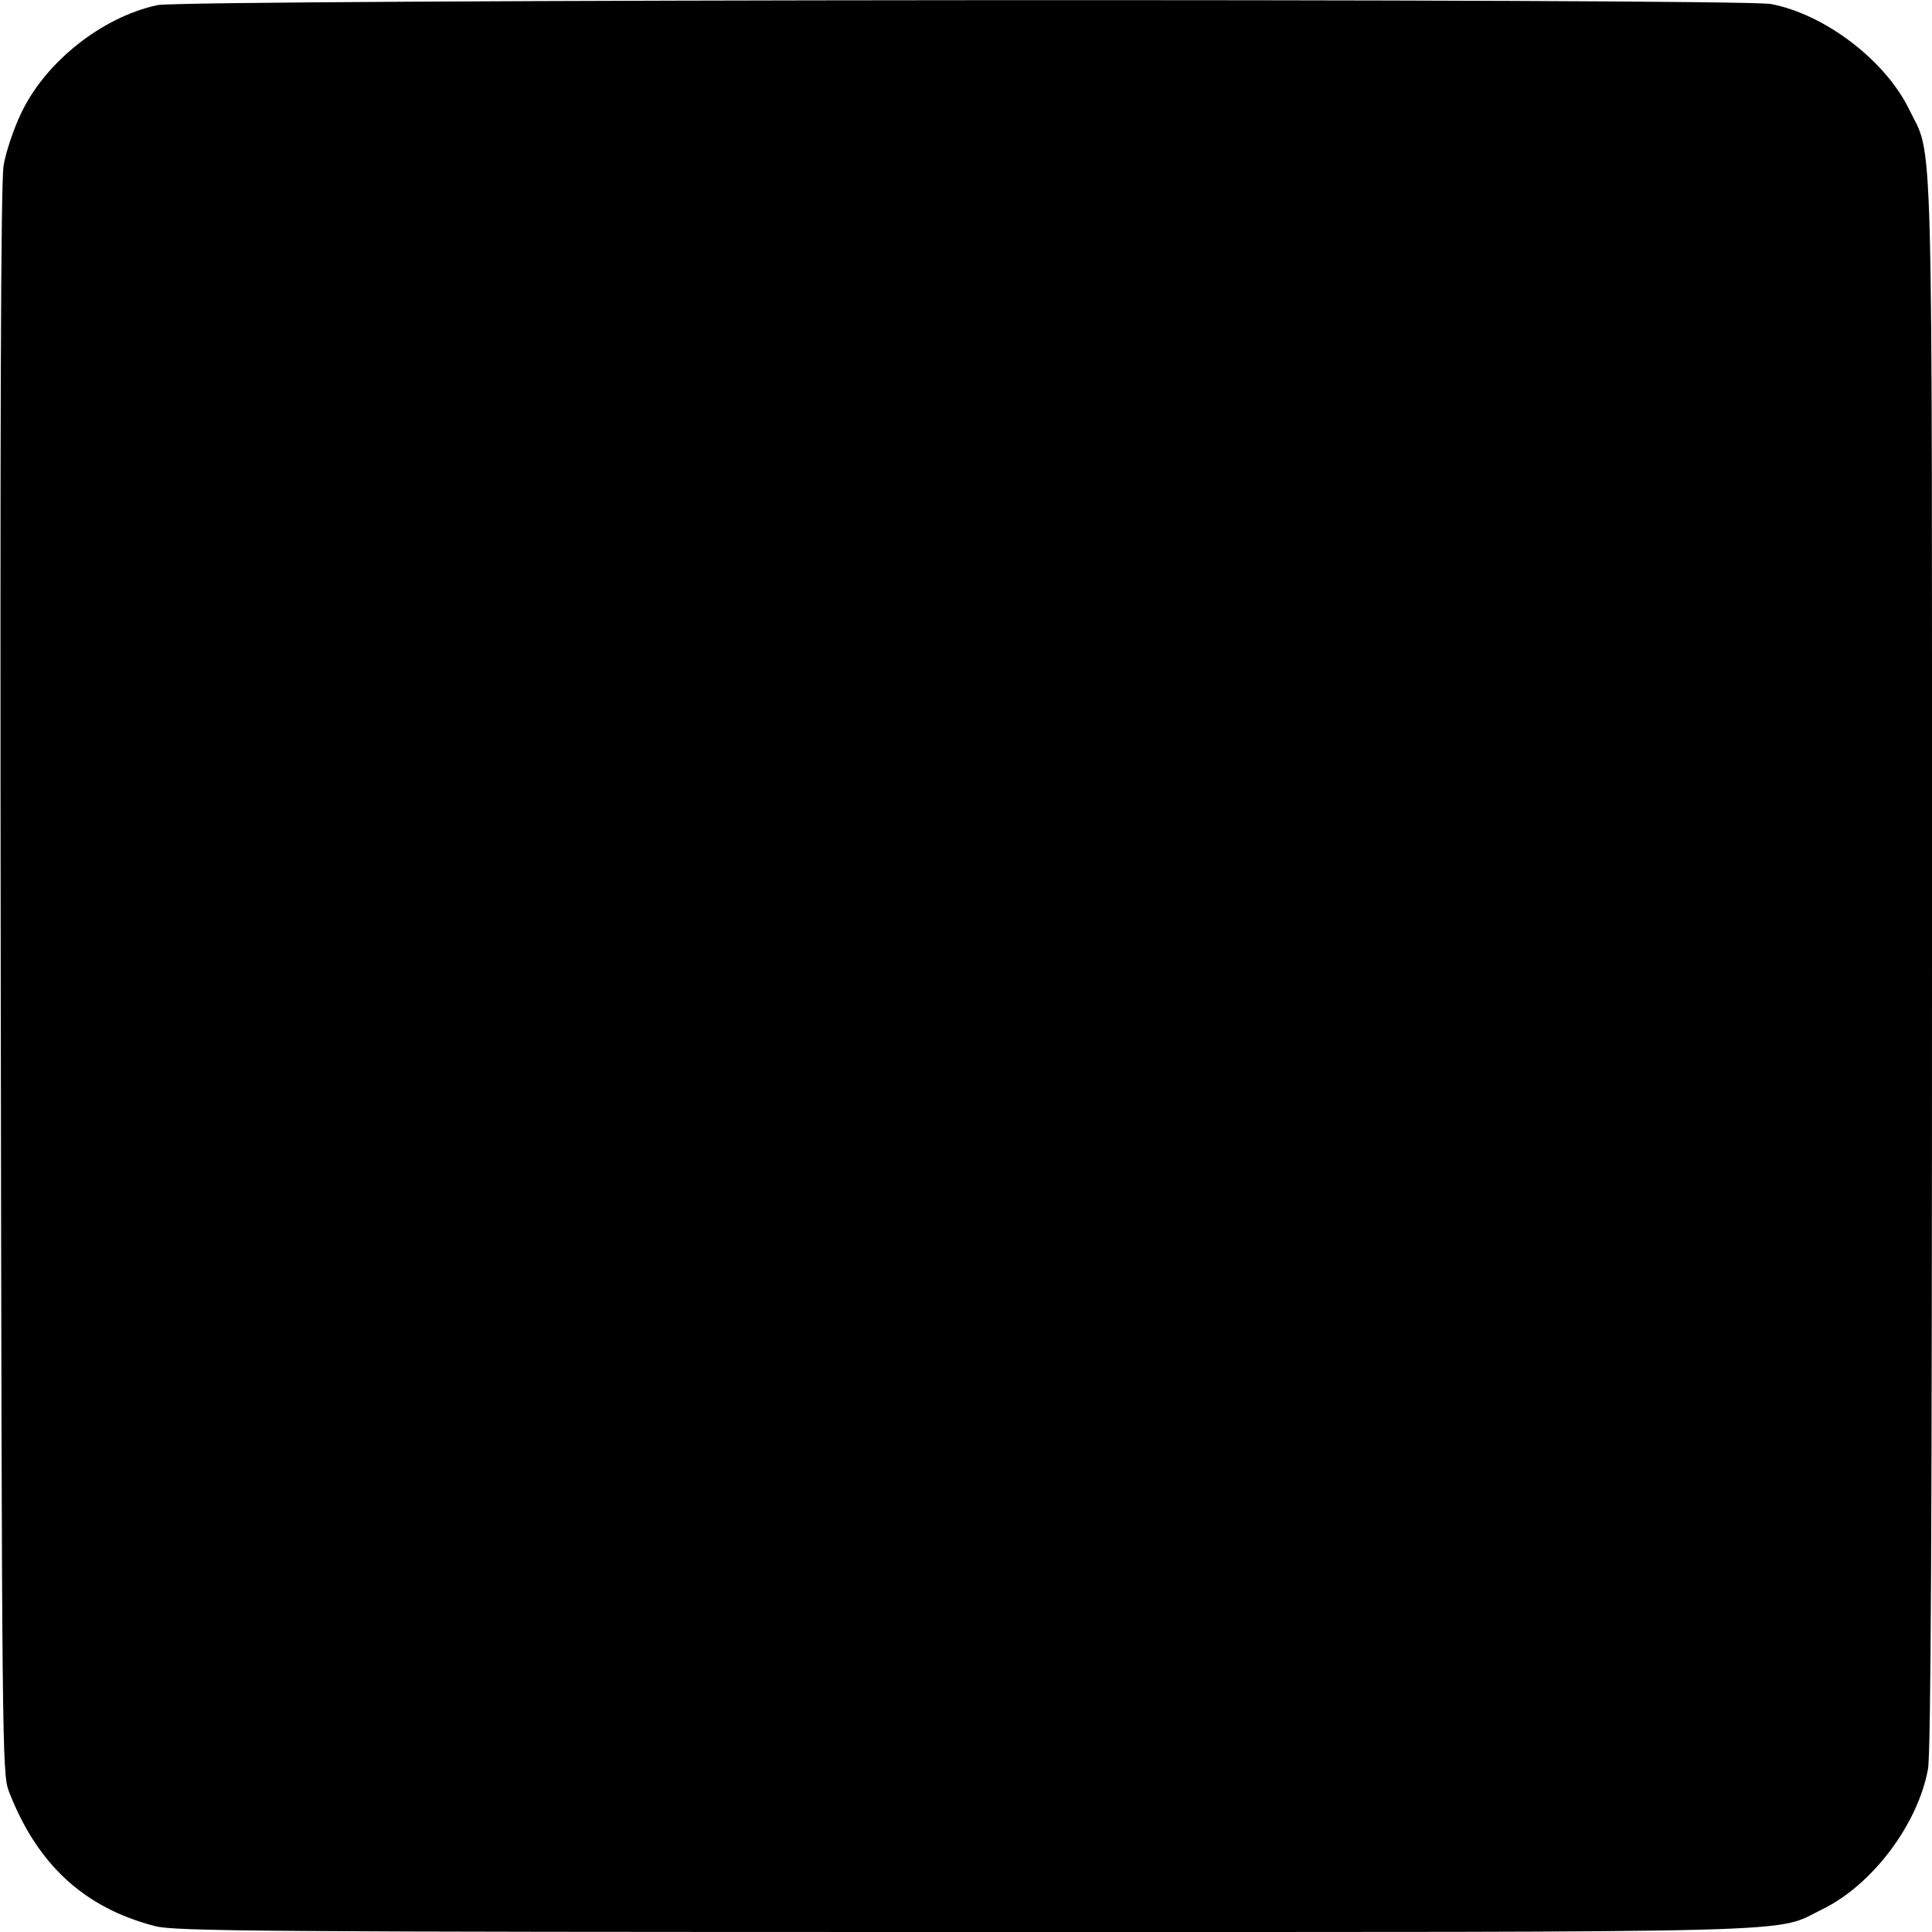
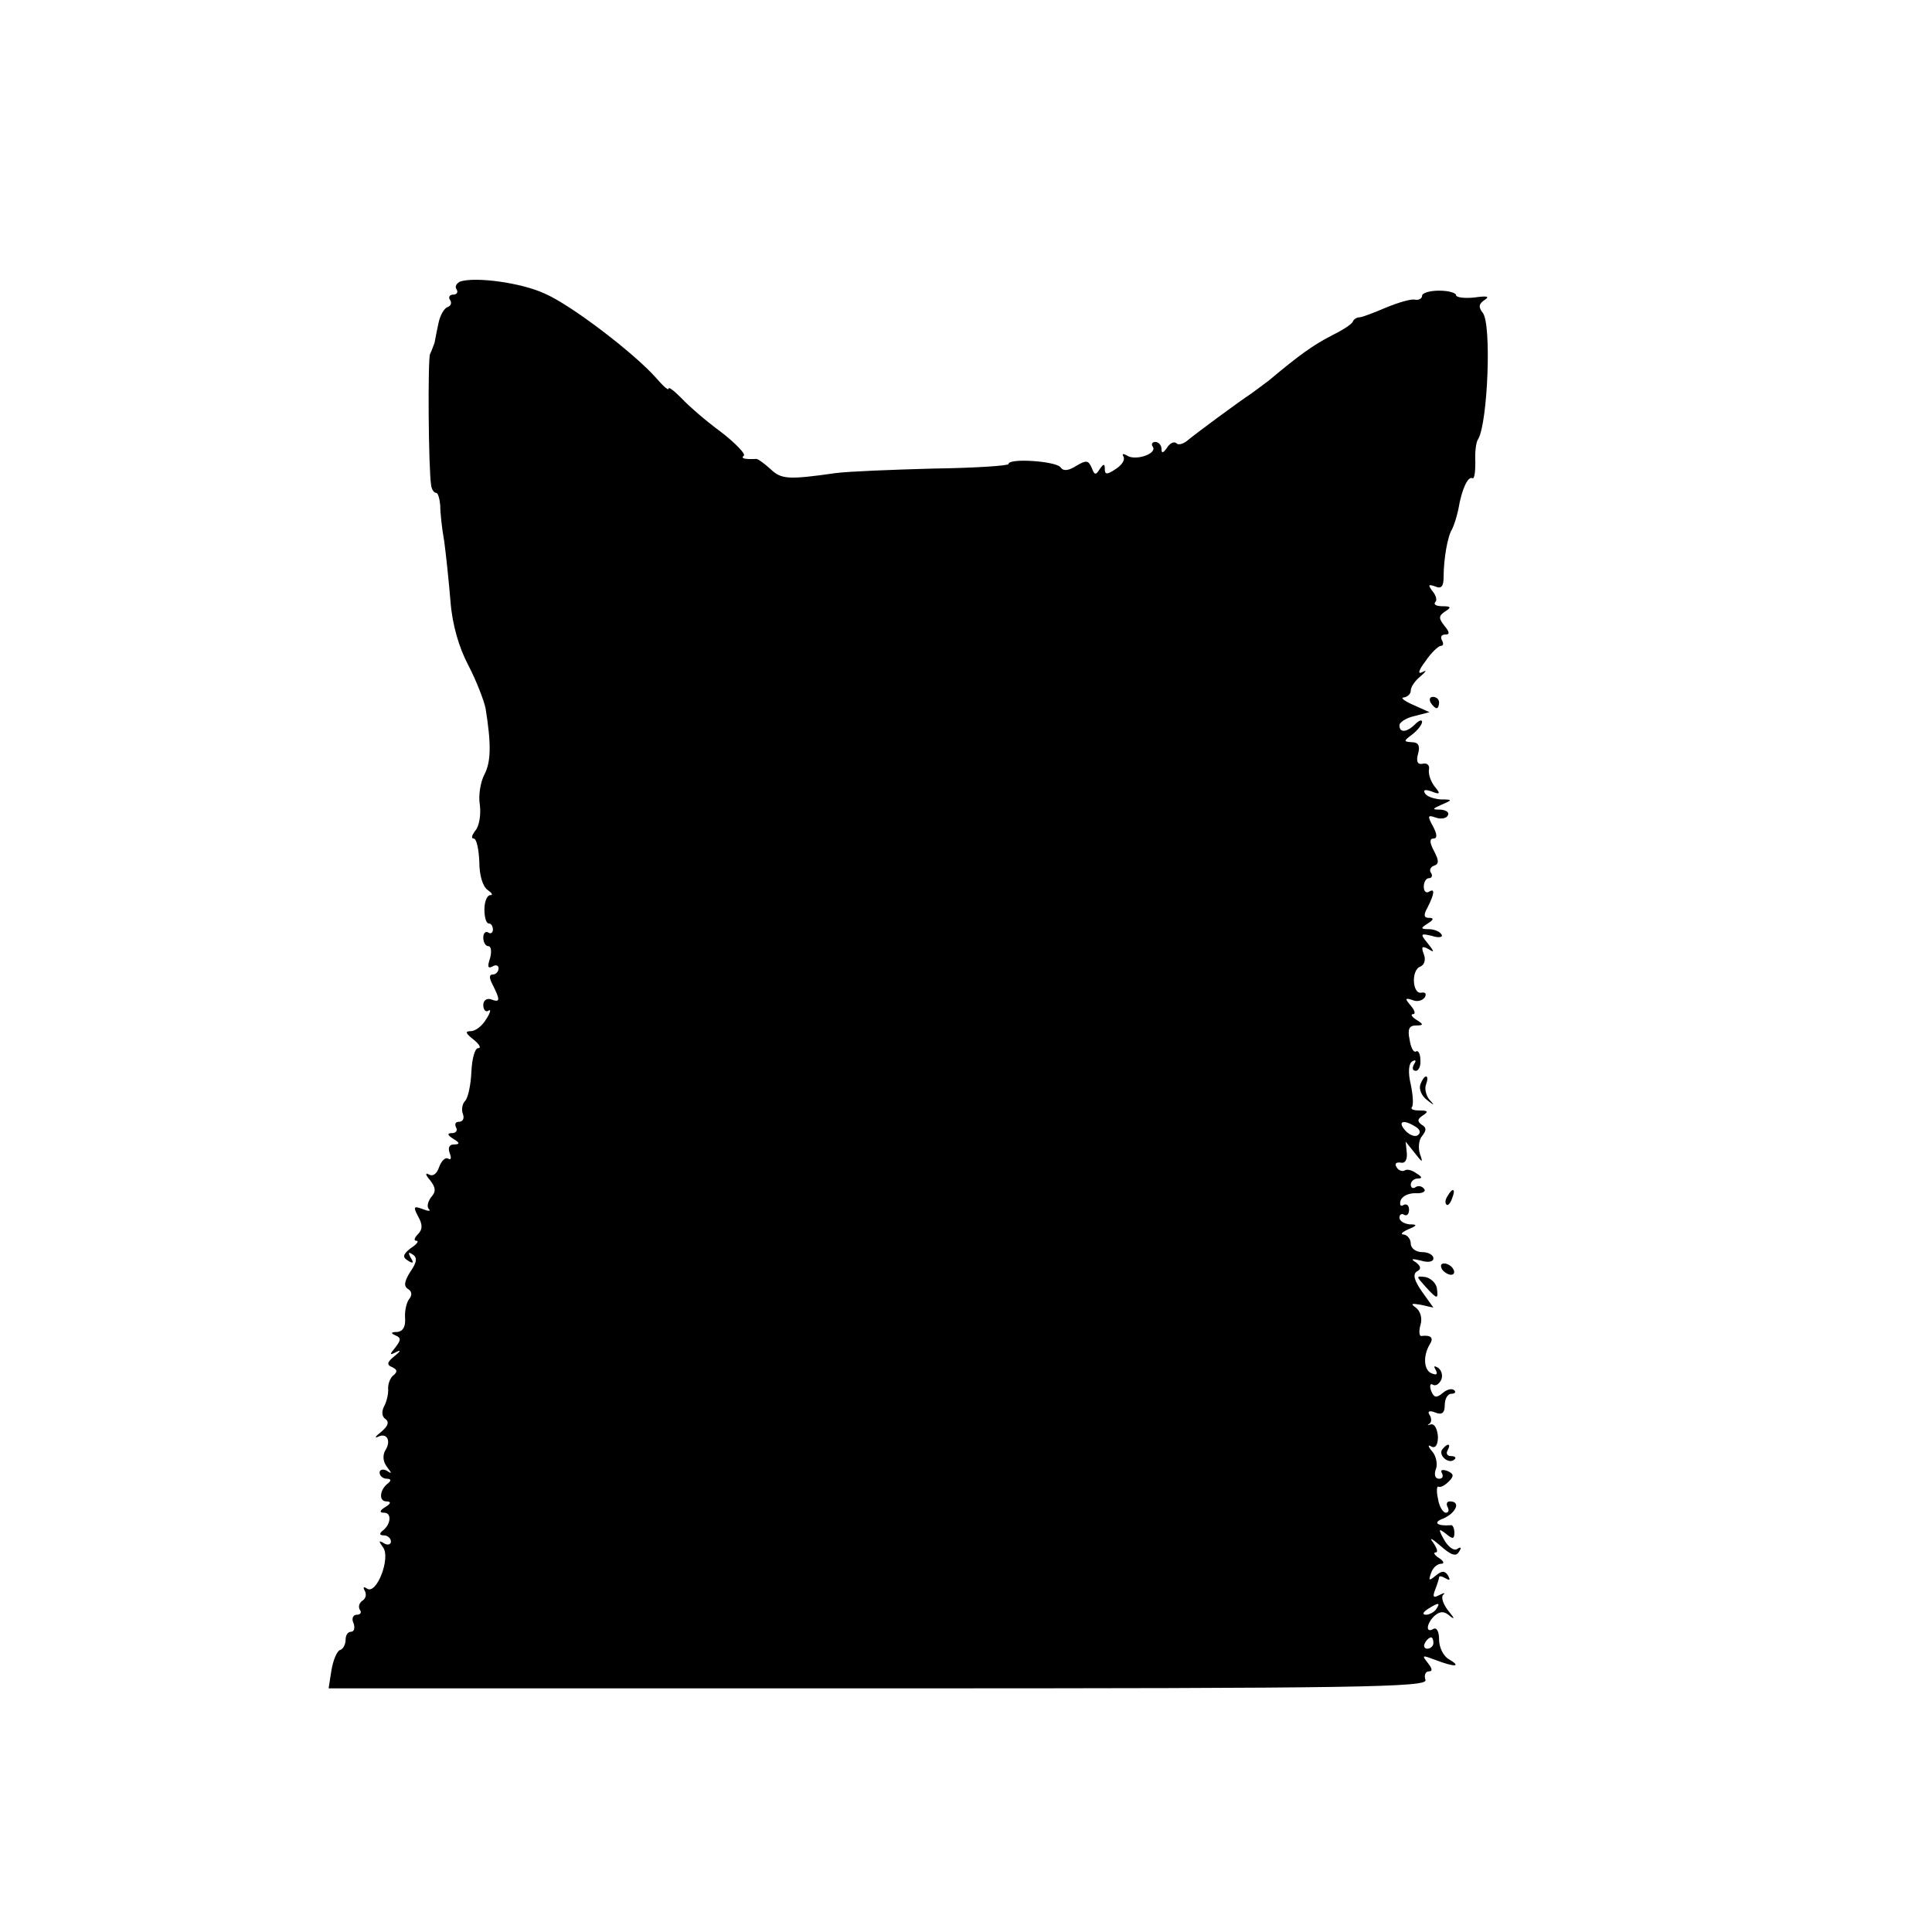
- <svg xmlns="http://www.w3.org/2000/svg" version="1.0" width="528pt" height="528pt" viewBox="0 0 528 528" preserveAspectRatio="xMidYMid meet">
-   <g transform="translate(0,528) scale(0.1,-0.1)" fill="#000000" stroke="none">
-     <path d="M430 5266 c-152 -33 -307 -156 -373 -297 -20 -42 -41 -105 -47 -140 -8 -45 -10 -697 -8 -2229 3 -2105 4 -2166 22 -2215 77 -200 206 -319 400 -369 53 -14 305 -16 2210 -16 2367 0 2211 -4 2346 62 136 66 261 231 289 383 8 42 11 686 11 2200 0 2355 4 2200 -62 2335 -65 135 -231 261 -378 289 -85 16 -4338 13 -4410 -3z" />
+ <svg xmlns="http://www.w3.org/2000/svg" version="1.0" width="341pt" height="341pt" viewBox="0 0 341 341" preserveAspectRatio="xMidYMid meet">
+   <g transform="translate(0,341) scale(0.1,-0.1)" fill="#000000" stroke="none">
+     <path d="M812 2913 c-6 -3 -10 -9 -6 -14 3 -5 0 -9 -6 -9 -6 0 -9 -4 -6 -9 4 -5 2 -11 -4 -13 -6 -2 -13 -14 -16 -28 -3 -14 -6 -29 -7 -35 -2 -5 -5 -14 -8 -20 -4 -9 -3 -200 2 -232 1 -7 5 -13 9 -13 3 0 6 -10 7 -22 0 -13 3 -41 7 -63 3 -22 8 -69 11 -105 3 -42 15 -83 32 -115 14 -27 27 -61 30 -75 10 -62 10 -94 -2 -117 -7 -13 -11 -38 -8 -54 2 -17 -1 -37 -8 -45 -6 -8 -8 -14 -3 -14 5 0 9 -18 10 -41 0 -24 6 -44 15 -50 7 -5 10 -9 4 -9 -5 0 -10 -11 -10 -25 0 -14 3 -25 8 -25 4 0 7 -5 7 -11 0 -5 -4 -8 -8 -5 -5 3 -9 -1 -9 -9 0 -8 4 -15 9 -15 5 0 6 -10 3 -21 -5 -15 -4 -19 4 -15 6 4 11 2 11 -3 0 -6 -5 -11 -10 -11 -7 0 -7 -6 0 -19 13 -26 13 -31 -3 -25 -8 3 -14 -2 -14 -10 0 -8 4 -13 9 -10 5 4 4 -3 -4 -15 -7 -12 -19 -21 -27 -21 -11 0 -9 -4 5 -15 10 -8 14 -15 8 -15 -6 0 -11 -19 -12 -42 -1 -23 -6 -46 -11 -51 -5 -5 -7 -16 -4 -23 3 -8 0 -14 -7 -14 -6 0 -8 -4 -5 -10 3 -5 0 -10 -7 -10 -9 0 -9 -3 2 -10 12 -7 12 -10 1 -10 -8 0 -11 -6 -7 -16 3 -8 2 -12 -3 -9 -5 3 -12 -4 -16 -15 -4 -12 -11 -17 -18 -13 -7 4 -6 -1 2 -10 10 -13 11 -20 2 -30 -6 -8 -8 -17 -4 -21 4 -4 -1 -4 -11 0 -16 6 -17 4 -8 -13 8 -14 8 -23 0 -31 -7 -7 -8 -12 -3 -12 5 0 1 -6 -10 -13 -14 -11 -15 -16 -5 -22 9 -6 11 -4 5 5 -5 9 -4 11 3 6 9 -5 8 -14 -4 -31 -10 -16 -12 -25 -4 -30 7 -4 8 -11 2 -18 -5 -7 -8 -22 -7 -34 1 -15 -4 -23 -14 -24 -11 0 -12 -2 -3 -6 10 -4 10 -8 0 -21 -11 -13 -11 -15 2 -8 8 4 7 1 -3 -7 -14 -11 -15 -16 -5 -20 9 -4 10 -8 3 -14 -6 -4 -10 -15 -10 -23 1 -8 -2 -23 -7 -32 -5 -10 -4 -19 3 -23 6 -5 4 -12 -8 -22 -10 -8 -13 -12 -6 -9 16 8 24 -7 13 -24 -5 -9 -4 -20 3 -29 9 -12 9 -13 0 -7 -7 4 -13 2 -13 -3 0 -6 6 -11 13 -11 7 0 8 -3 2 -8 -15 -11 -17 -32 -3 -32 9 0 8 -4 -2 -10 -10 -6 -11 -10 -2 -10 14 0 12 -21 -3 -32 -6 -5 -5 -8 3 -8 6 0 12 -5 12 -11 0 -5 -6 -7 -12 -3 -10 6 -10 4 -2 -7 14 -18 -11 -84 -28 -73 -6 4 -8 3 -4 -4 3 -6 2 -13 -4 -17 -6 -4 -8 -11 -5 -16 4 -5 1 -9 -5 -9 -7 0 -10 -7 -6 -15 3 -8 1 -15 -4 -15 -6 0 -10 -6 -10 -14 0 -8 -4 -16 -9 -18 -6 -1 -13 -18 -16 -36 l-5 -32 971 0 c853 0 970 2 965 15 -3 8 0 15 6 15 7 0 6 5 -2 15 -11 14 -10 14 14 5 34 -13 46 -12 24 1 -10 5 -18 21 -18 35 0 14 -4 22 -10 19 -15 -9 -12 11 3 24 10 8 17 7 27 -2 8 -6 7 -3 -3 9 -9 11 -14 24 -10 29 5 4 2 4 -6 0 -11 -6 -13 -4 -8 9 4 10 7 20 7 22 0 3 5 2 12 -2 7 -4 8 -3 4 5 -6 9 -11 9 -22 0 -12 -10 -13 -9 -8 5 3 9 11 16 18 16 6 0 4 5 -4 10 -8 5 -11 10 -6 10 5 0 2 8 -5 18 -7 9 -2 7 13 -6 19 -17 28 -20 33 -11 5 7 4 10 -3 5 -6 -4 -16 4 -23 16 -11 20 -10 21 3 11 12 -10 15 -10 15 2 0 7 -3 14 -6 13 -25 -2 -33 5 -13 12 22 10 31 30 11 30 -5 0 -7 -4 -4 -10 3 -5 2 -10 -3 -10 -5 0 -12 11 -14 25 -3 13 -2 23 1 21 3 -2 11 2 18 9 10 10 9 14 -3 19 -9 3 -12 1 -9 -4 3 -6 1 -10 -5 -10 -7 0 -9 7 -6 16 4 9 1 24 -6 32 -8 9 -8 13 -2 9 7 -4 12 2 12 17 -1 14 -6 23 -12 22 -6 -2 -8 -1 -3 1 4 3 4 10 0 16 -4 6 0 8 10 4 12 -5 17 -1 17 13 0 11 5 20 12 20 6 0 8 3 5 6 -4 4 -13 2 -21 -5 -11 -9 -15 -8 -20 4 -3 9 -2 14 3 11 5 -3 11 1 15 9 3 8 0 17 -6 21 -7 4 -8 3 -4 -4 4 -7 2 -10 -7 -6 -14 5 -16 31 -3 52 7 11 1 16 -15 14 -4 -1 -5 8 -2 19 4 12 0 25 -8 31 -10 7 -8 8 9 5 l22 -5 -20 28 c-14 20 -17 31 -9 36 8 4 7 9 -2 16 -10 6 -7 7 9 3 13 -4 22 -2 22 4 0 6 -9 11 -20 11 -11 0 -20 7 -20 15 0 8 -6 15 -12 16 -7 0 -4 4 7 9 17 7 17 9 3 9 -10 1 -18 6 -18 12 0 5 4 8 8 5 5 -3 9 1 9 9 0 8 -5 11 -10 8 -5 -3 -7 0 -5 8 3 8 14 13 26 13 12 -1 19 3 16 7 -3 5 -10 7 -15 4 -5 -4 -9 -1 -9 4 0 6 6 11 13 11 8 0 7 3 -3 9 -8 6 -17 8 -21 5 -4 -2 -11 0 -14 6 -4 6 -1 9 7 8 8 -2 12 5 11 17 l-2 20 16 -20 c14 -18 15 -18 9 -1 -3 10 -2 24 4 31 8 10 8 15 -1 20 -8 6 -7 10 2 16 11 7 9 9 -5 9 -11 0 -17 2 -14 6 3 3 2 21 -2 40 -5 21 -4 37 3 41 6 3 7 1 3 -5 -4 -7 -3 -12 3 -12 5 0 9 9 8 19 0 11 -4 18 -8 15 -4 -2 -9 7 -11 21 -4 18 -1 25 11 25 14 0 14 2 1 10 -8 5 -11 10 -6 10 5 0 3 7 -4 15 -11 13 -10 14 3 10 8 -4 18 -1 22 5 3 6 1 9 -6 8 -16 -4 -19 40 -2 46 7 3 10 12 6 22 -5 13 -3 15 8 9 11 -7 11 -5 -1 10 -14 17 -13 18 8 13 12 -4 20 -2 16 3 -3 5 -13 9 -22 9 -15 0 -15 2 -2 10 11 7 11 10 2 10 -9 0 -10 5 -2 19 12 24 13 34 2 27 -5 -3 -9 1 -9 9 0 8 4 15 9 15 5 0 7 4 4 9 -4 5 -1 11 5 13 9 3 9 9 0 26 -8 15 -8 22 -1 22 7 0 7 7 -1 22 -10 18 -9 20 5 15 8 -3 18 -2 21 3 4 6 -2 10 -12 11 -16 0 -16 1 2 9 19 8 19 9 -2 9 -12 1 -25 5 -28 11 -4 6 1 7 12 3 15 -6 16 -4 5 9 -7 9 -11 22 -10 29 2 8 -3 13 -11 11 -9 -2 -12 4 -8 18 4 14 0 20 -11 20 -15 1 -15 2 1 14 9 7 17 17 17 22 0 4 -5 3 -12 -4 -15 -15 -28 -16 -28 -2 0 5 12 13 26 16 l27 7 -29 13 c-16 7 -23 13 -16 13 6 1 12 6 12 12 0 7 8 18 18 26 9 8 11 11 3 7 -9 -5 -8 2 5 19 10 15 23 27 27 27 5 0 5 5 2 10 -3 6 -1 10 6 10 8 0 8 4 -2 16 -10 13 -10 17 2 25 11 7 10 9 -5 9 -11 0 -16 3 -13 7 4 3 2 12 -5 20 -8 11 -7 12 5 8 11 -5 15 0 15 17 0 31 7 72 15 84 3 6 8 21 11 35 6 36 17 59 25 55 3 -2 5 10 5 27 -1 18 1 37 5 42 17 29 24 204 8 223 -8 10 -7 16 4 23 9 6 3 7 -18 4 -18 -2 -33 0 -33 4 0 4 -13 8 -30 8 -16 0 -30 -4 -30 -9 0 -5 -6 -8 -12 -7 -7 2 -30 -5 -52 -14 -21 -9 -42 -17 -46 -17 -5 0 -10 -3 -12 -7 -1 -5 -19 -16 -39 -26 -31 -16 -55 -33 -110 -79 -9 -7 -23 -17 -31 -23 -20 -13 -100 -72 -114 -84 -7 -5 -15 -7 -18 -3 -4 3 -11 0 -16 -8 -7 -10 -10 -11 -10 -2 0 6 -5 12 -11 12 -5 0 -8 -4 -4 -9 7 -12 -31 -25 -46 -15 -7 4 -9 3 -6 -2 3 -6 -3 -15 -14 -22 -15 -10 -19 -10 -19 0 0 10 -2 10 -9 0 -7 -11 -9 -11 -14 2 -6 14 -10 14 -27 4 -14 -9 -23 -10 -28 -3 -7 11 -92 17 -92 6 0 -3 -59 -7 -132 -8 -73 -2 -150 -5 -173 -8 -84 -12 -96 -11 -115 7 -11 10 -22 18 -25 18 -22 -1 -28 1 -22 6 3 3 -15 22 -41 42 -26 19 -57 46 -69 59 -13 13 -23 21 -23 17 0 -4 -10 5 -22 19 -38 43 -150 129 -197 149 -41 19 -122 30 -149 21z m1687 -1492 c8 -5 9 -11 3 -15 -5 -3 -15 1 -22 9 -14 16 -3 20 19 6z m36 -851 c-3 -5 -12 -10 -18 -10 -7 0 -6 4 3 10 19 12 23 12 15 0z m-5 -60 c0 -5 -5 -10 -11 -10 -5 0 -7 5 -4 10 3 6 8 10 11 10 2 0 4 -4 4 -10z" />
+     <path d="M2525 2170 c3 -5 8 -10 11 -10 2 0 4 5 4 10 0 6 -5 10 -11 10 -5 0 -7 -4 -4 -10z" />
+     <path d="M2507 1496 c-3 -8 2 -20 11 -27 14 -11 15 -11 5 0 -6 7 -9 20 -6 27 3 8 3 14 0 14 -3 0 -7 -6 -10 -14z" />
+     <path d="M2555 1299 c-4 -6 -5 -12 -2 -15 2 -3 7 2 10 11 7 17 1 20 -8 4z" />
+     <path d="M2545 1170 c3 -5 11 -10 16 -10 6 0 7 5 4 10 -3 6 -11 10 -16 10 -6 0 -7 -4 -4 -10z" />
+     <path d="M2516 1139 c21 -23 23 -23 20 -2 -2 9 -11 17 -20 19 -17 2 -17 2 0 -17z" />
+     <path d="M2545 851 c-6 -11 13 -26 22 -17 4 3 1 6 -6 6 -7 0 -9 5 -6 10 3 6 4 10 1 10 -3 0 -7 -4 -11 -9z" />
  </g>
</svg>
